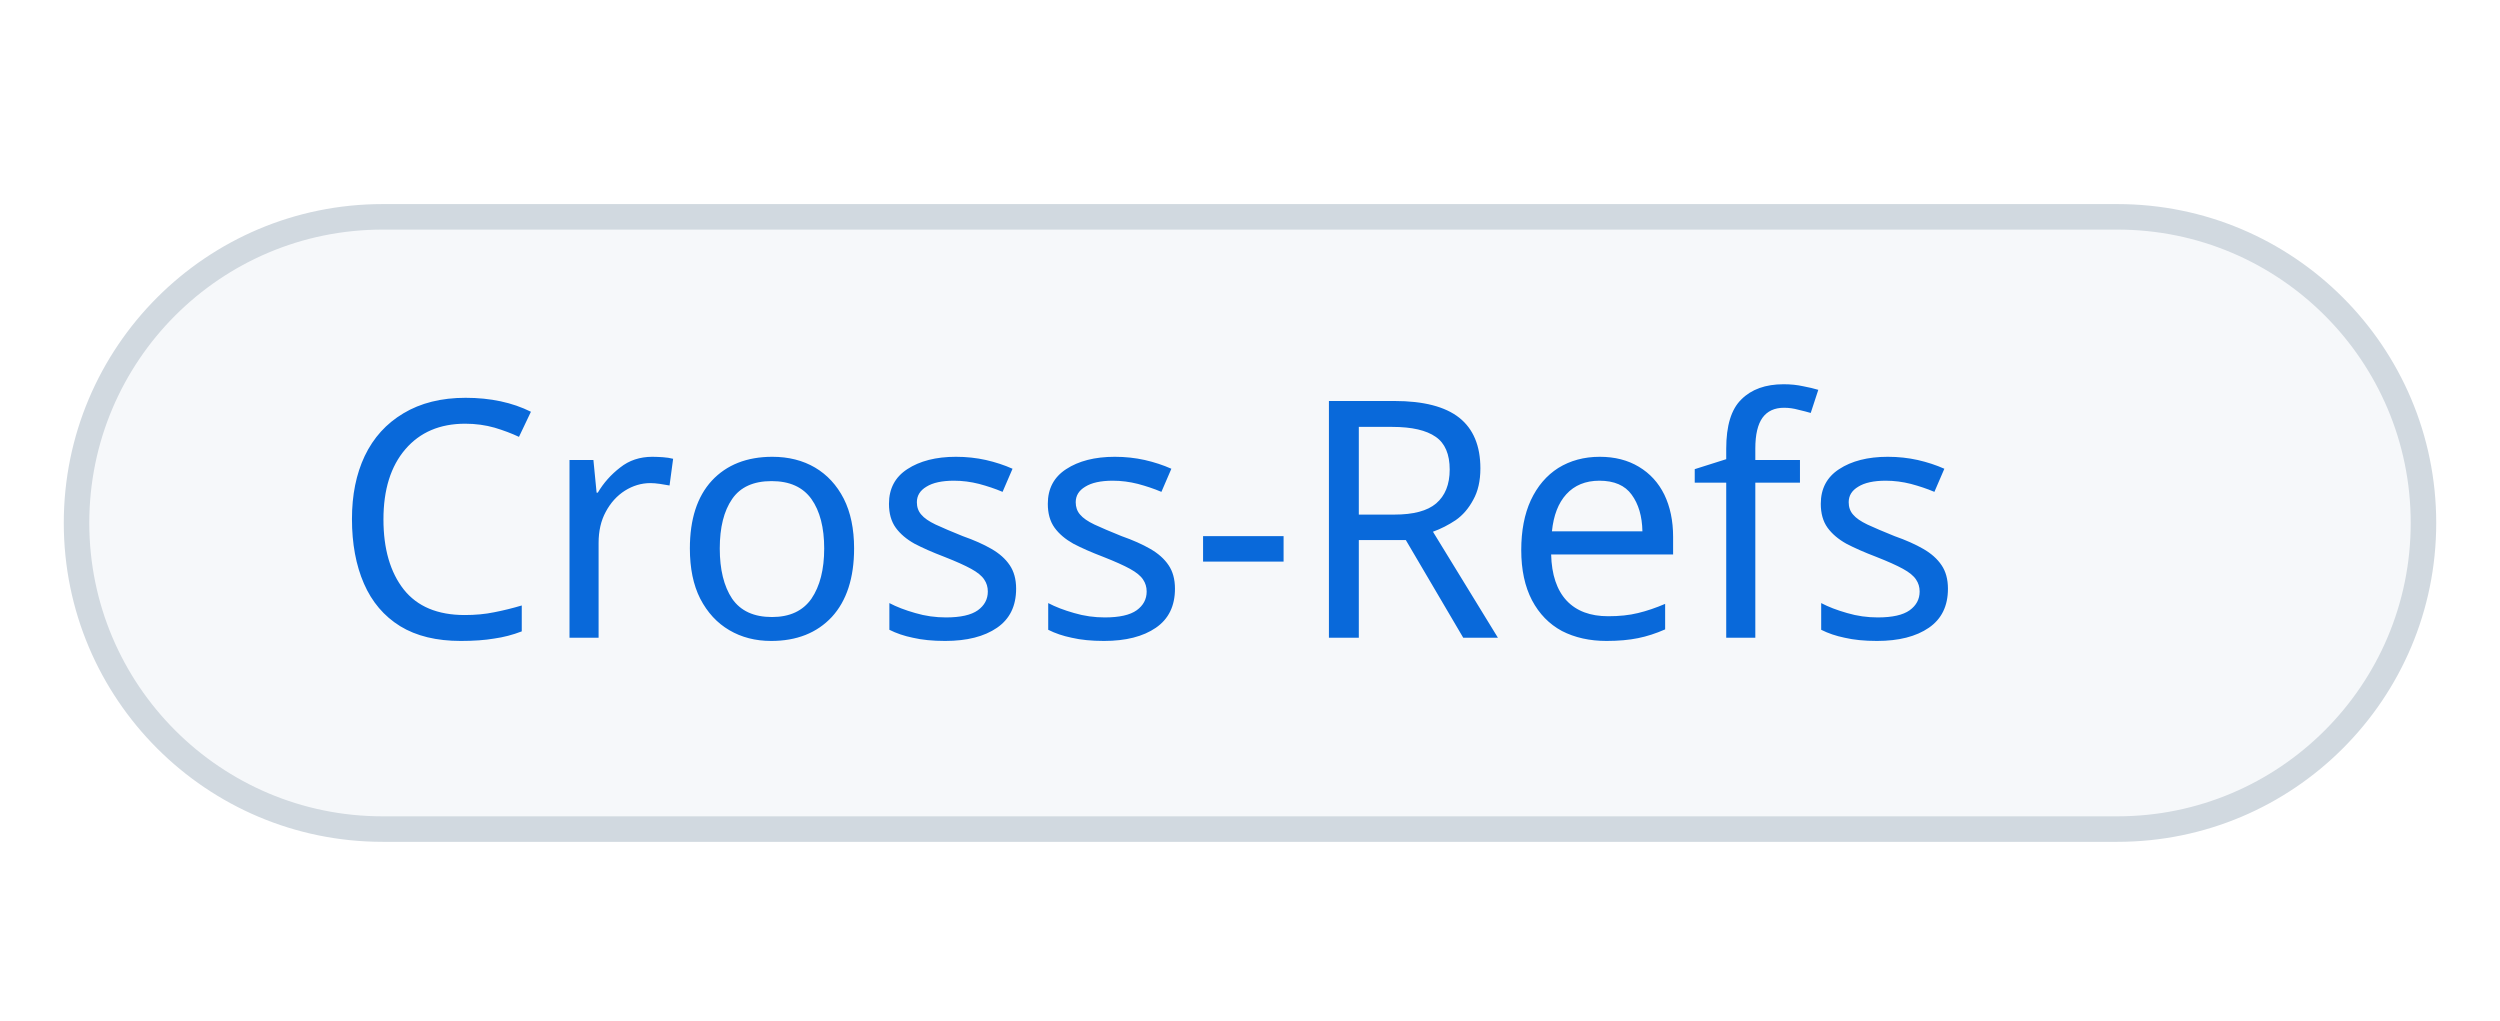
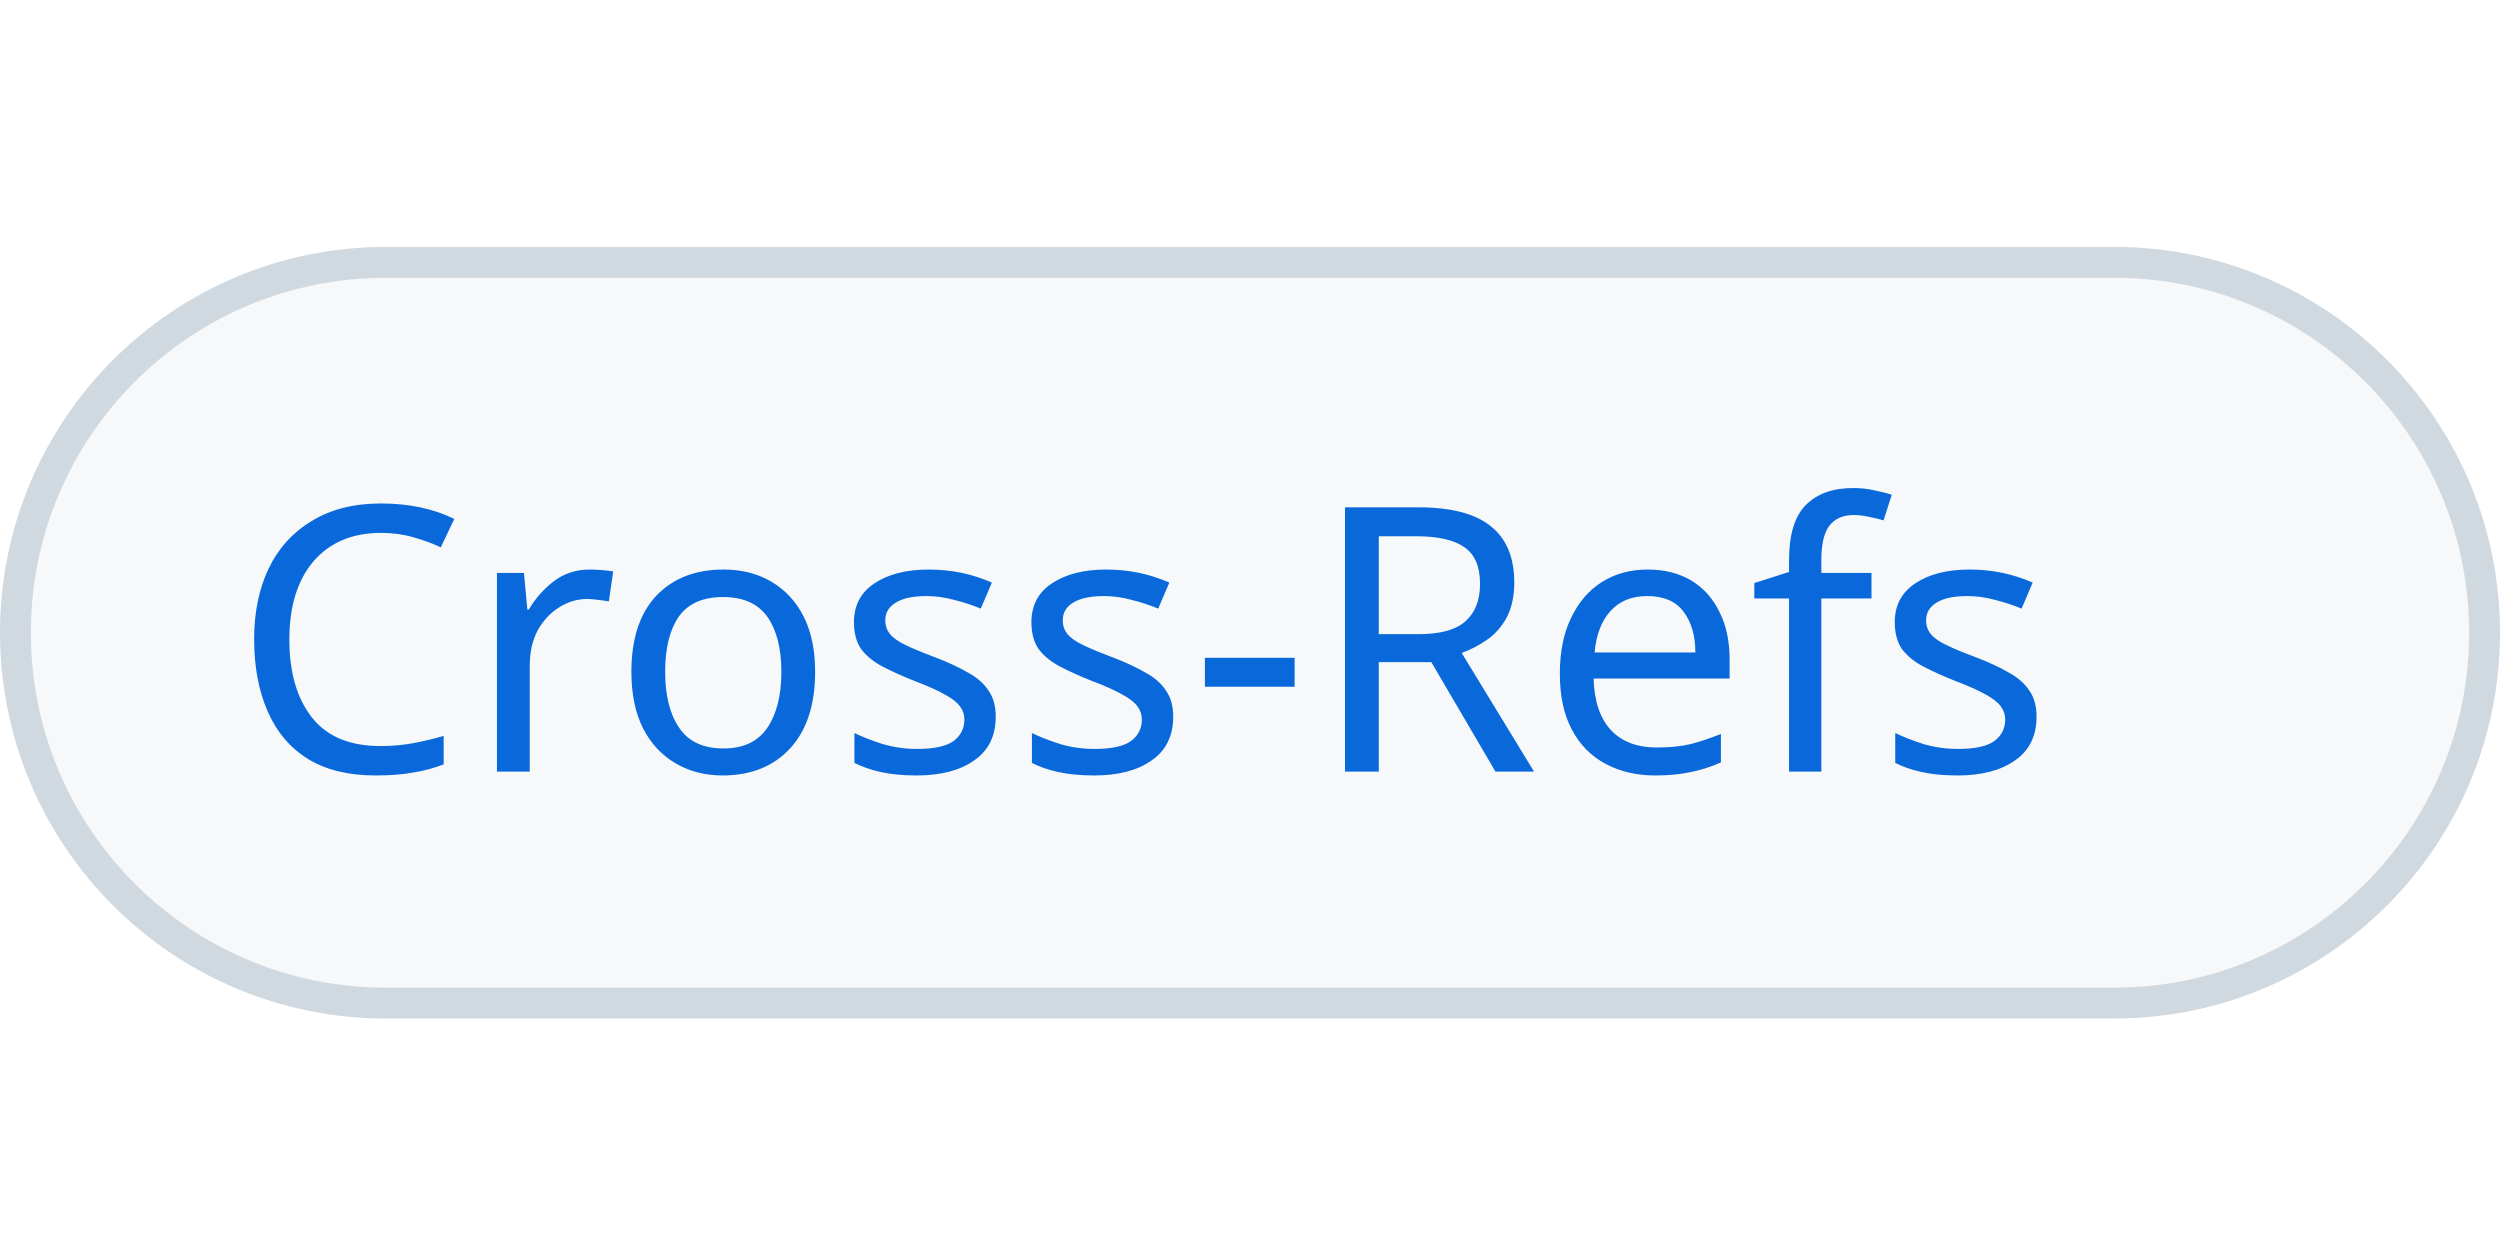
- <svg xmlns="http://www.w3.org/2000/svg" width="98" height="40" viewBox="0 0 98 40">
-   <rect x="3" y="8.5" width="92" height="24" rx="12" fill="#f6f8fa" stroke="#d1d9e0" />
-   <text x="13" y="25" font-family="-apple-system, BlinkMacSystemFont, 'Segoe UI', 'Noto Sans', Helvetica, Arial, sans-serif" font-size="13" fill="#0969da" textLength="72" lengthAdjust="spacingAndGlyphs">Cross-Refs</text>
+ <svg xmlns="http://www.w3.org/2000/svg" width="81" height="40" viewBox="0 0 81 40">
+   <rect x="0.5" y="8.5" width="80" height="24" rx="12" fill="#f6f8fa" stroke="#d1d9e0" />
+   <text x="7.5" y="25" font-family="-apple-system, BlinkMacSystemFont, 'Segoe UI', 'Noto Sans', Helvetica, Arial, sans-serif" font-size="12" fill="#0969da" textLength="66" lengthAdjust="spacingAndGlyphs">Cross-Refs</text>
</svg>
